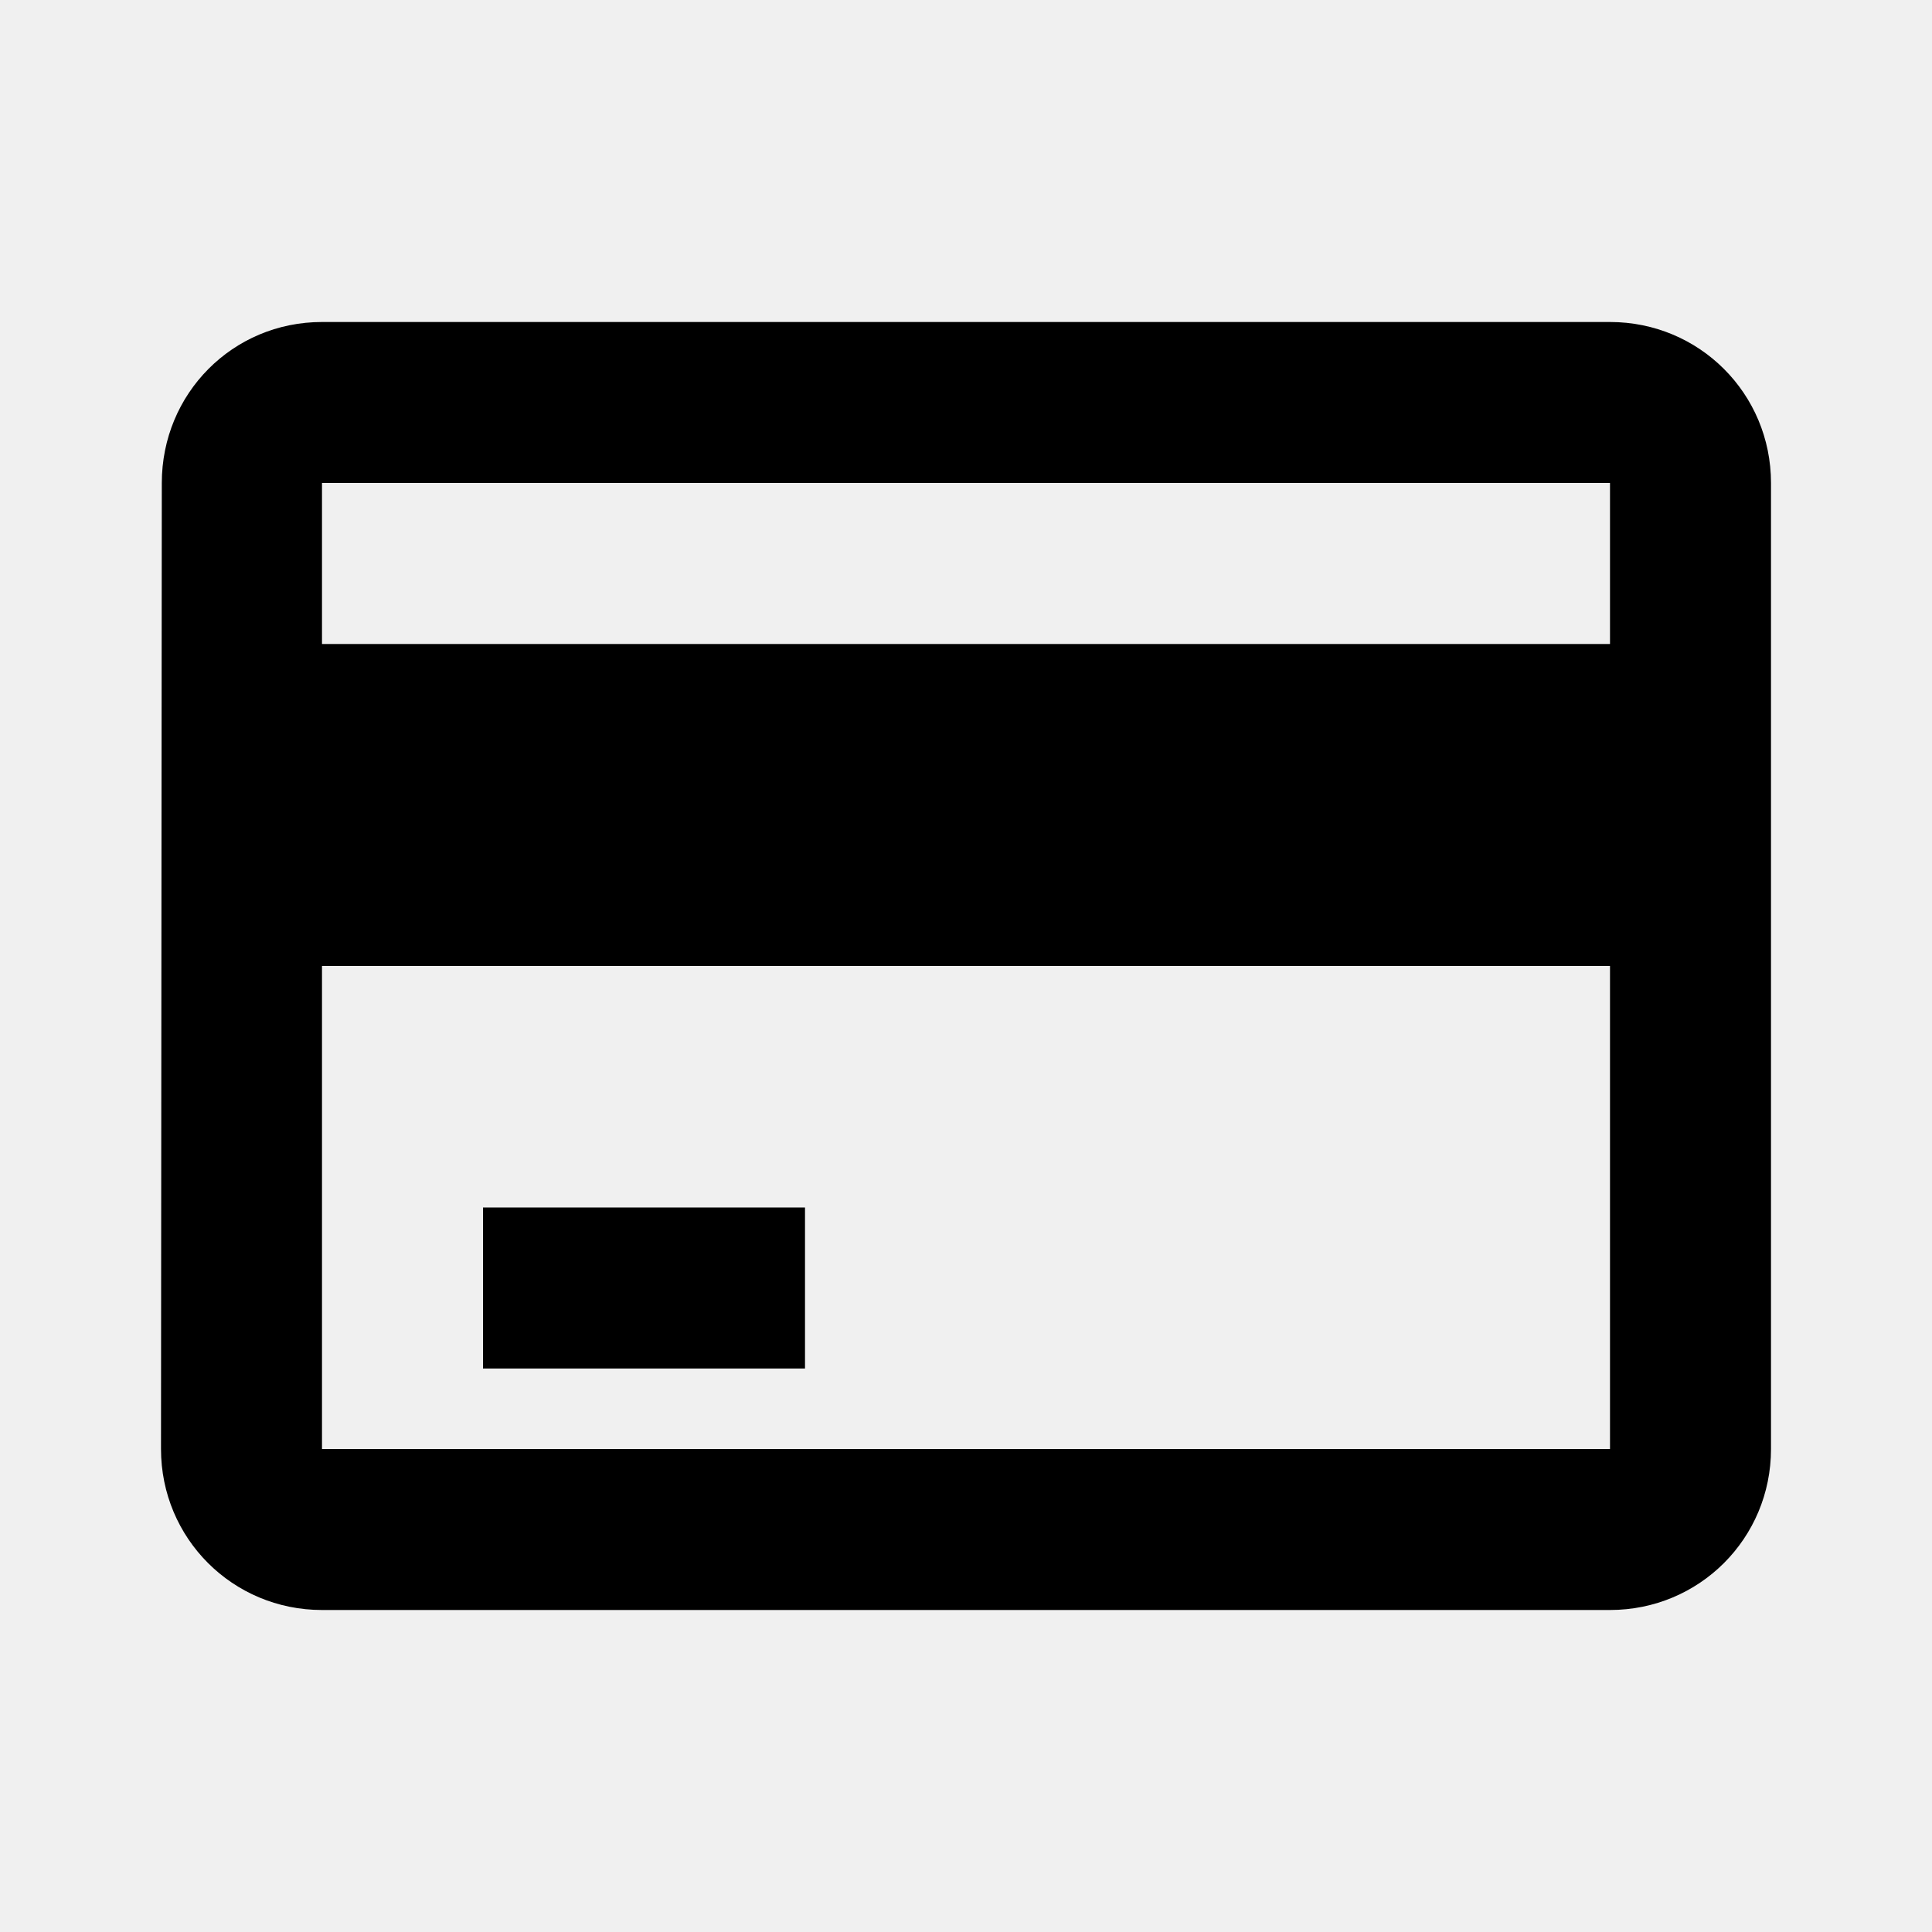
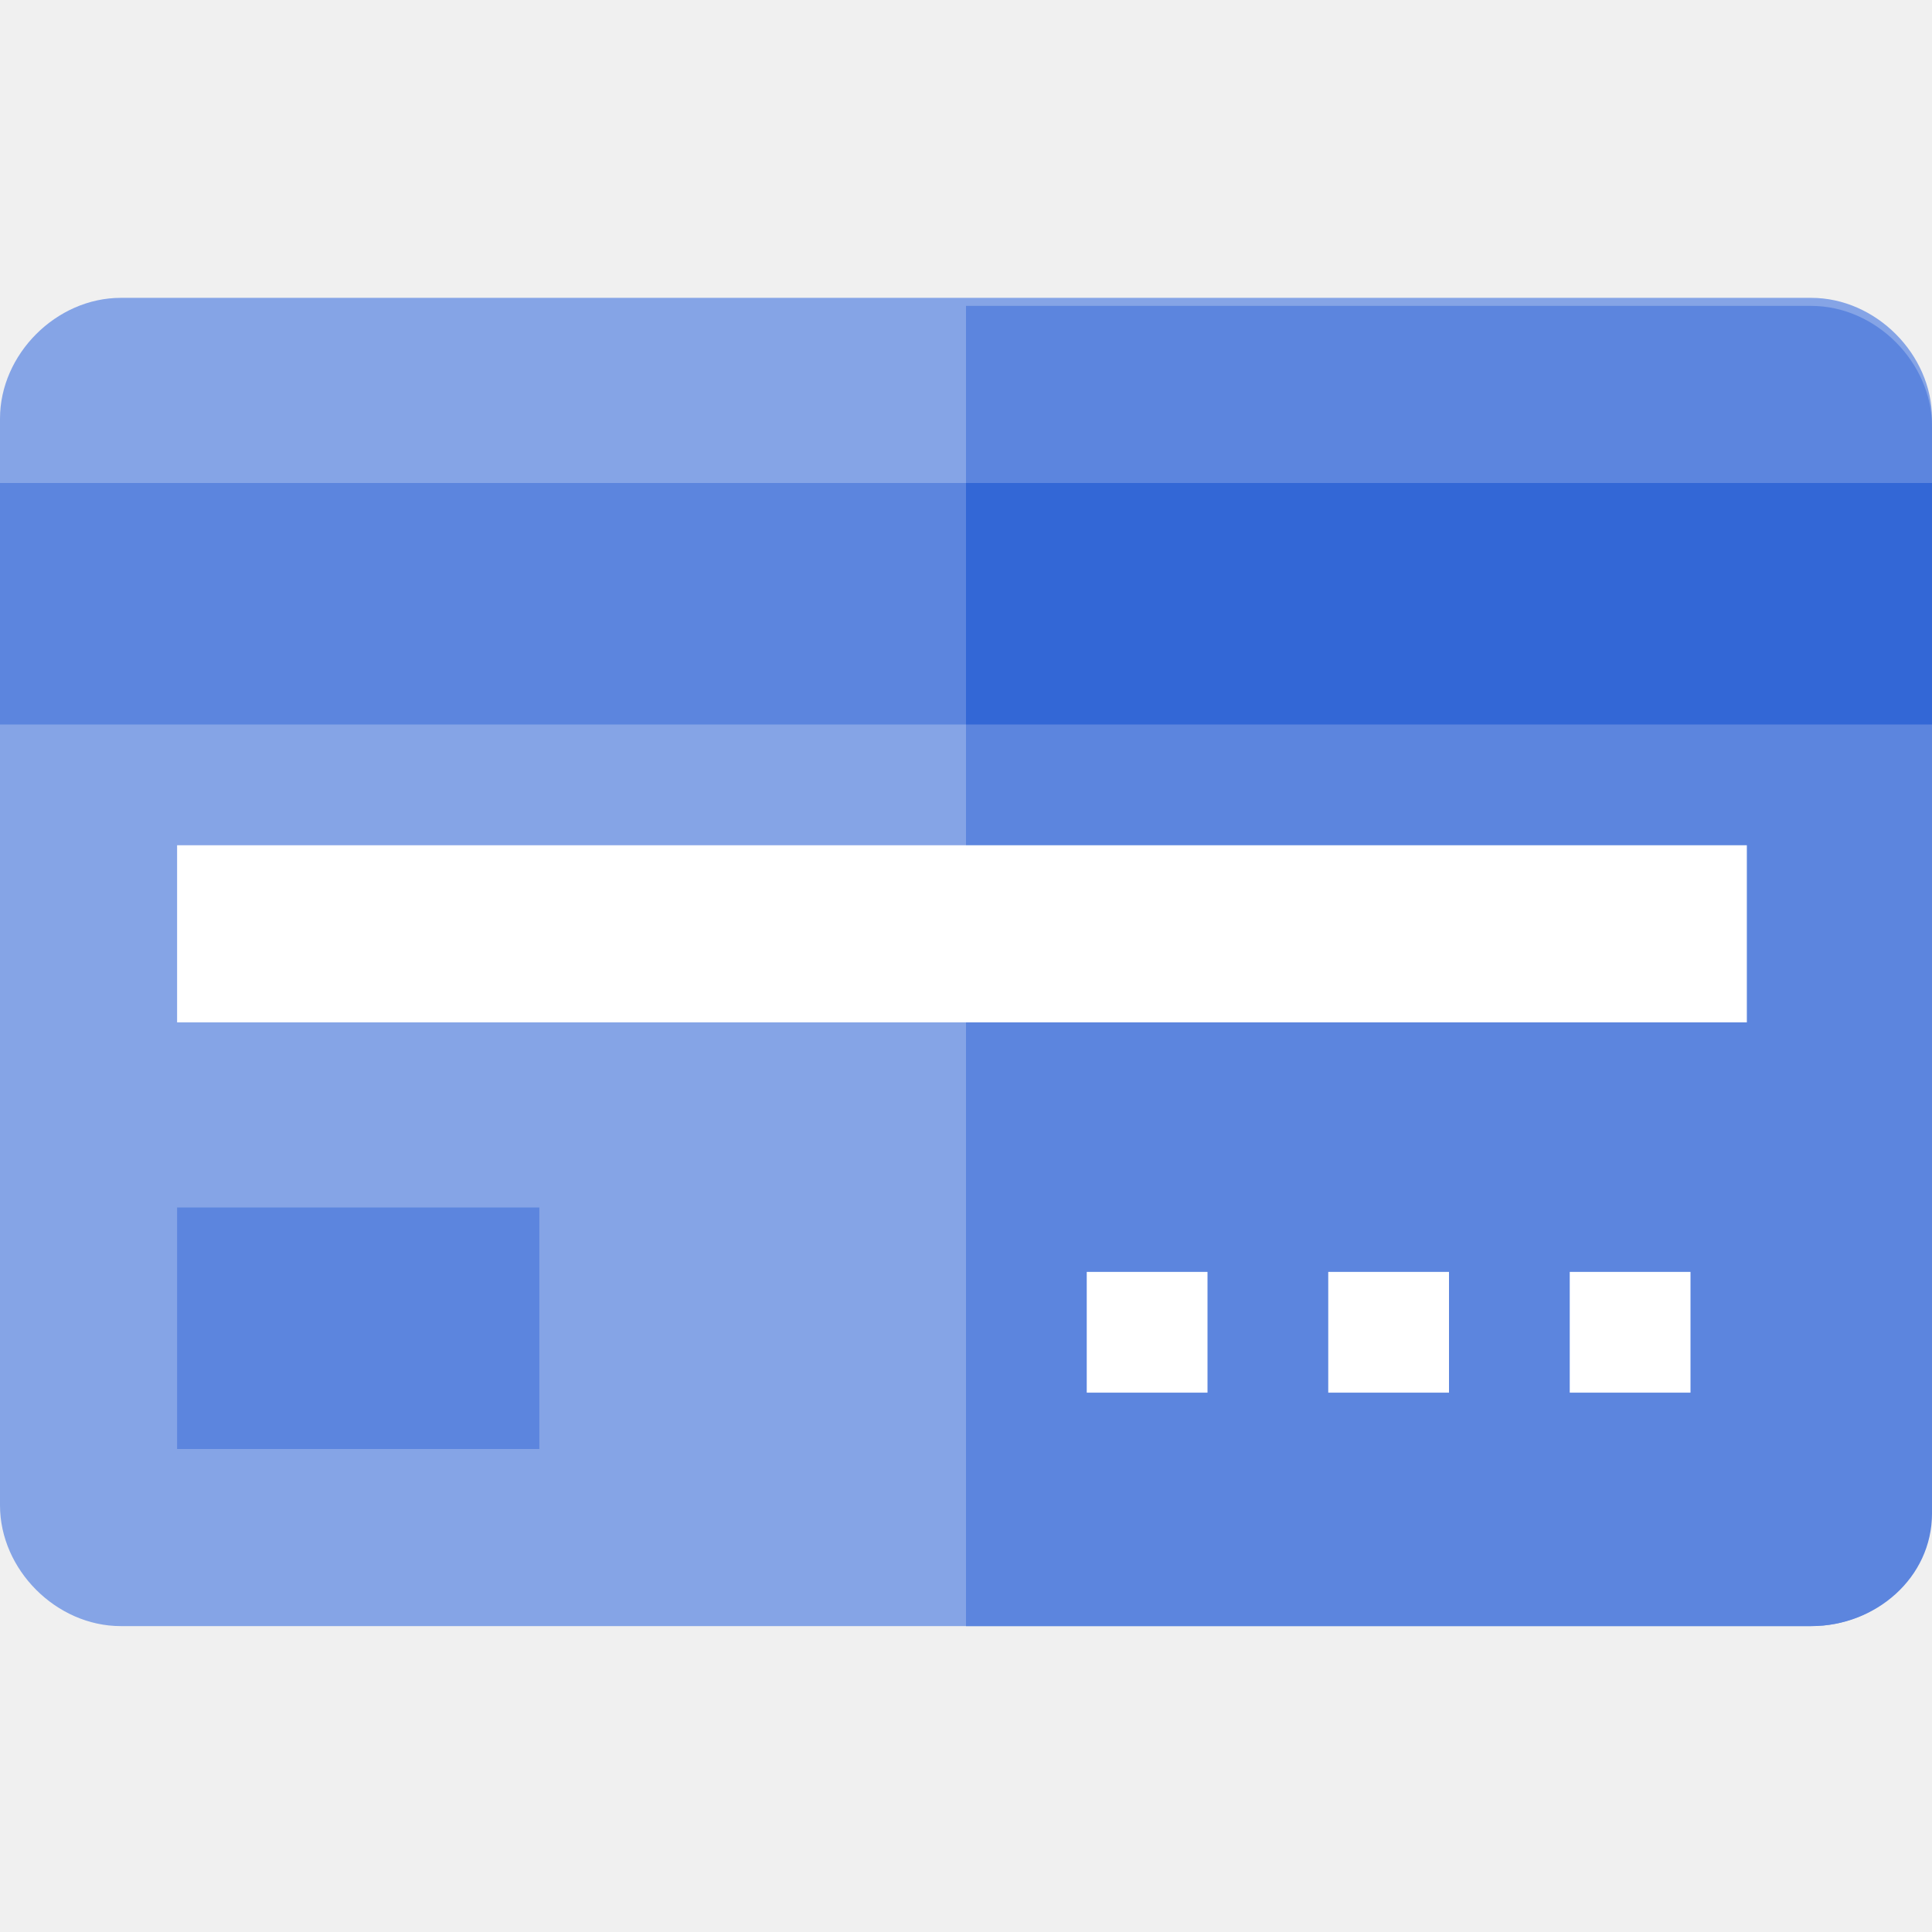
- <svg xmlns="http://www.w3.org/2000/svg" viewBox="0 0 24 24" fill="currentColor">
-   <path d="M20 4H4c-1.11 0-1.99.89-1.99 2L2 18c0 1.11.89 2 2 2h16c1.11 0 2-.89 2-2V6c0-1.11-.89-2-2-2zm0 14H4v-6h16v6zm0-10H4V6h16v2z" />
-   <path d="M6 15h4v2H6z" />
+ <svg xmlns="http://www.w3.org/2000/svg" viewBox="0 0 24 24">
+   <path fill="none" d="M0 0h24v24H0z" />
+   <g fill-rule="evenodd">
+     <path fill="#85a4e6" d="M22.5 20.2h-21c-.8 0-1.5-.7-1.5-1.5V5.2c0-.8.7-1.5 1.5-1.5h21c.8 0 1.5.7 1.5 1.5v13.5c0 .9-.7 1.5-1.5 1.5" />
+     <path fill="#5c85de" d="M22.5 20.2H12V3.8h10.5c.8 0 1.5.7 1.5 1.5v13.5c0 .8-.7 1.4-1.5 1.4" />
+     <path fill="#5c85de" d="M0 6h24v3H0z" />
+     <path fill="#3367d6" d="M12 6h12v3H12z" />
+     <path fill="#fff" d="M2.2 10.5h19.5v2.2H2.2z" />
+     <path fill="#5c85de" d="M2.2 15h4.5v3H2.2z" />
+     <path fill="#fff" d="M13.5 15.8H15v1.5h-1.5zm3 0H18v1.5h-1.5zm3 0H21v1.5h-1.5z" />
+   </g>
</svg>
